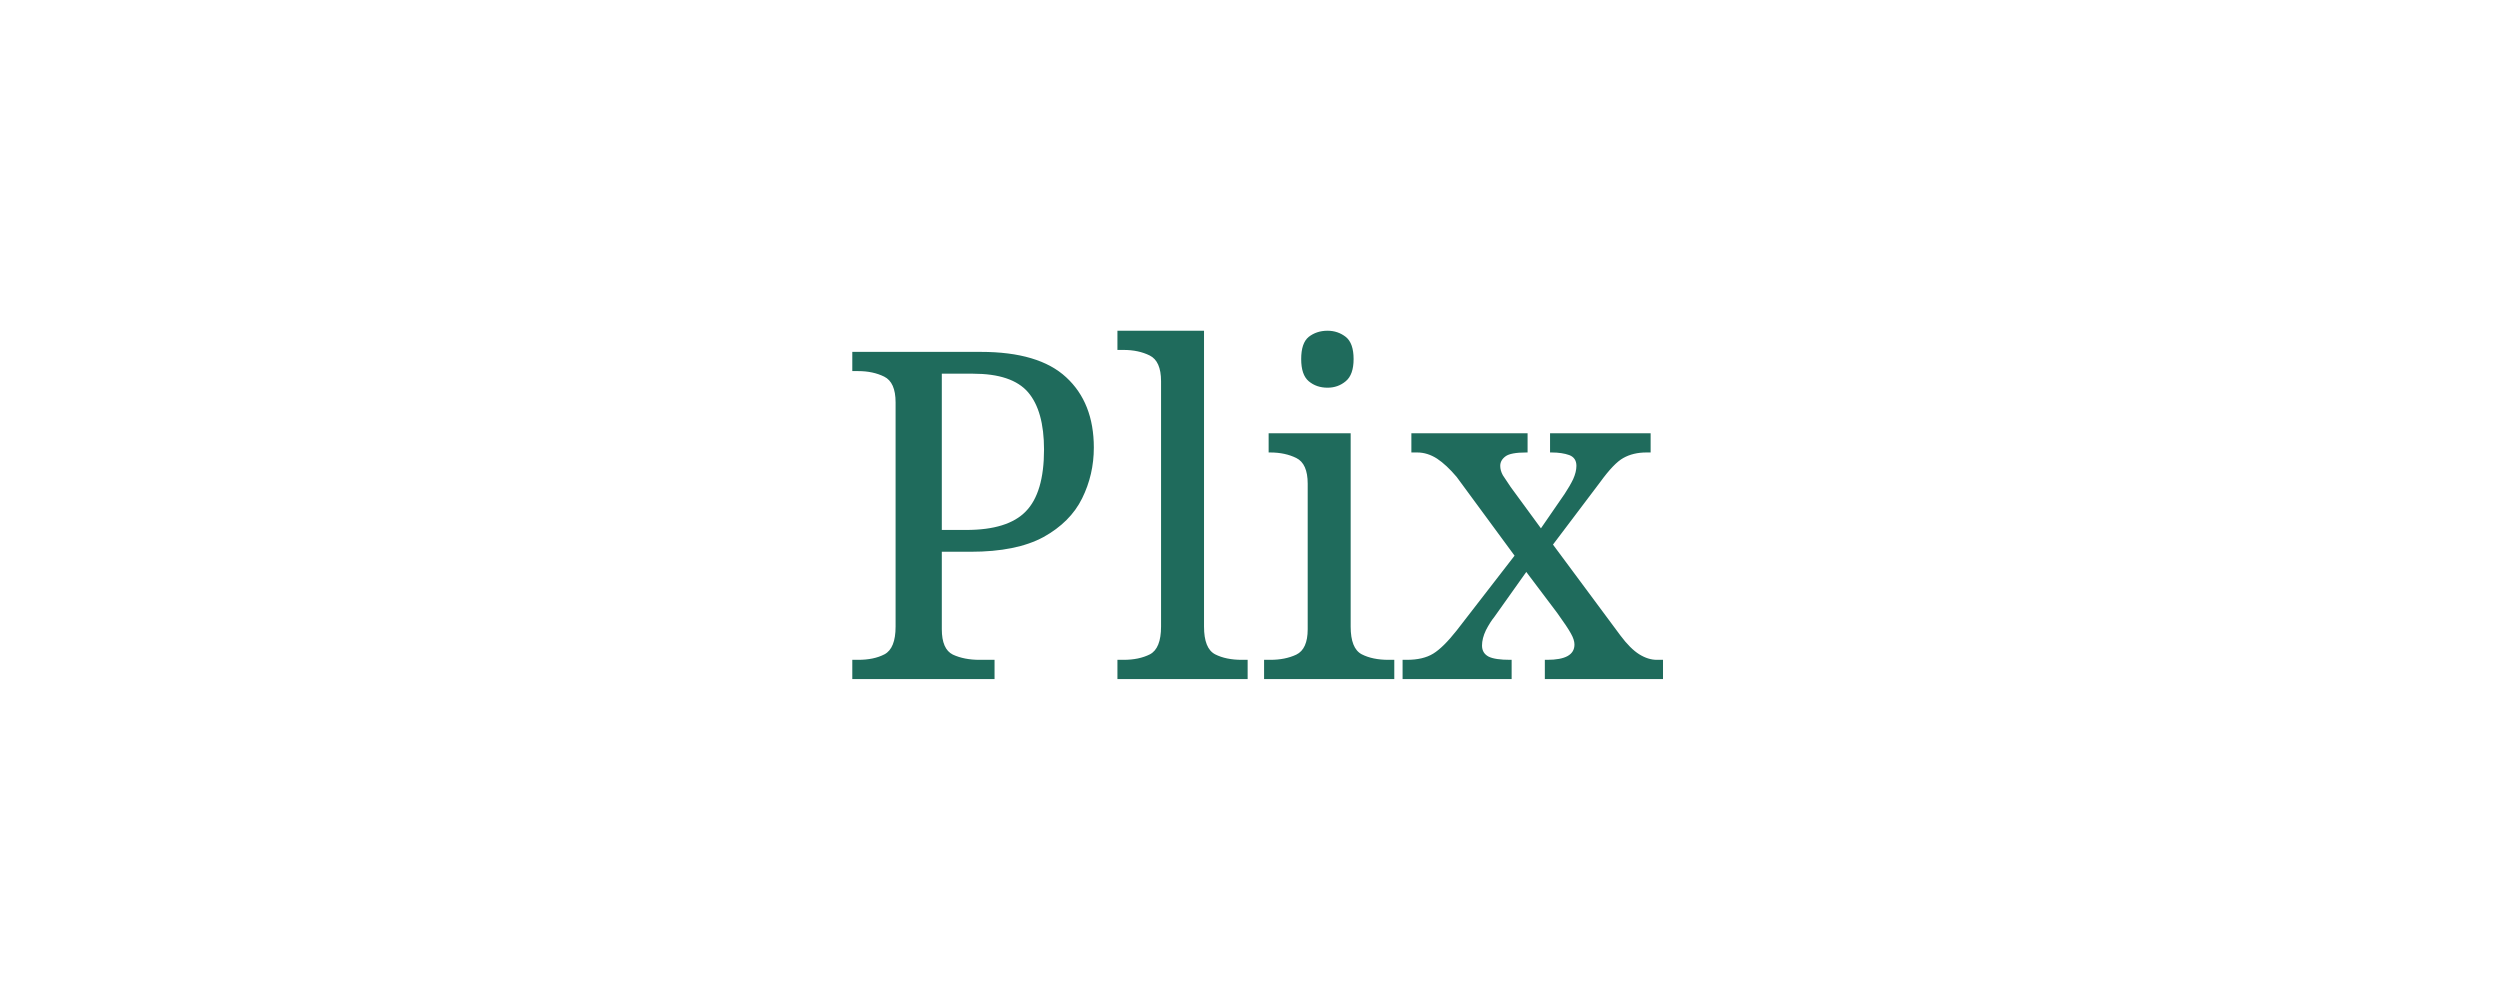
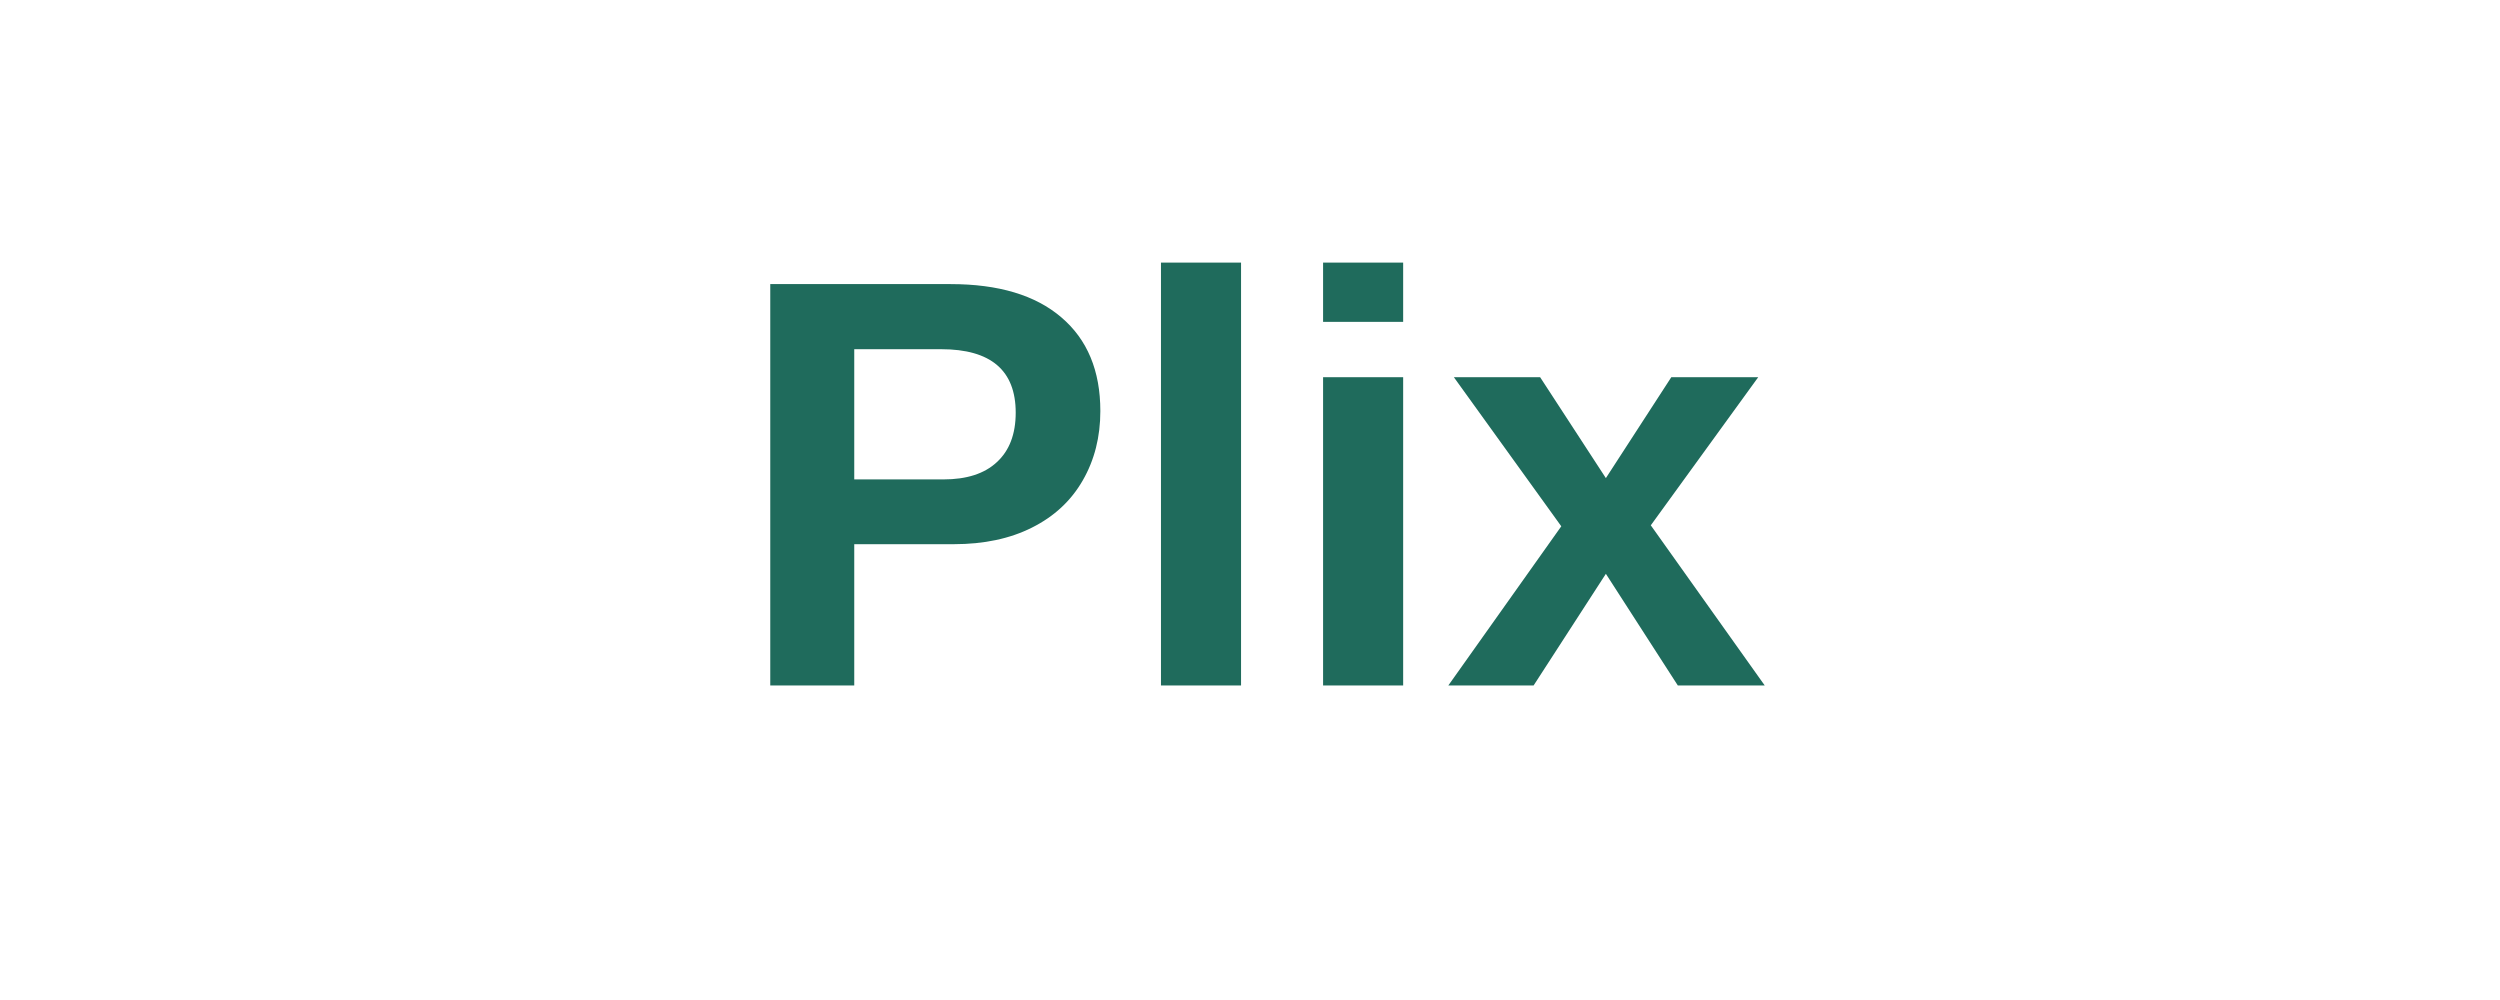
<svg xmlns="http://www.w3.org/2000/svg" viewBox="0 0 120 48" role="img" aria-label="Plix">
-   <text x="50%" y="52%" dominant-baseline="middle" text-anchor="middle" font-family="Georgia, 'Iowan Old Style', serif" font-size="22" font-weight="500" fill="#1f6b5c">Plix</text>
+   <text x="50%" y="52%" dominant-baseline="middle" text-anchor="middle" font-family="Arial, Helvetica, sans-serif" font-size="28" font-weight="700" fill="#1f6b5c">Plix</text>
</svg>
